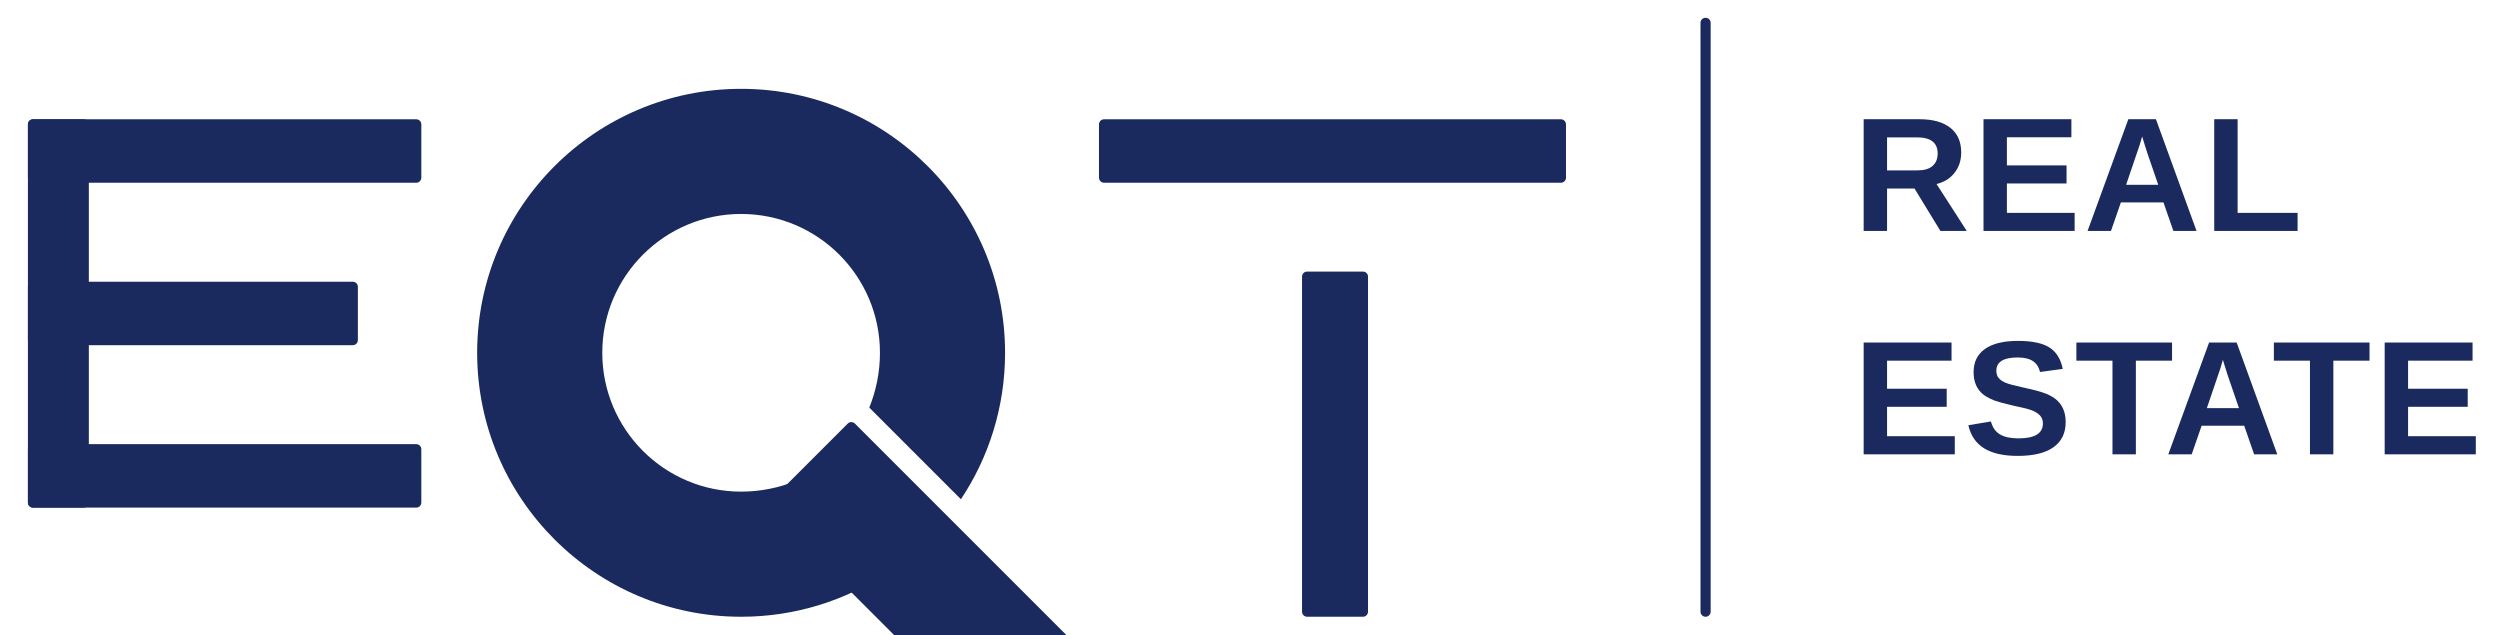
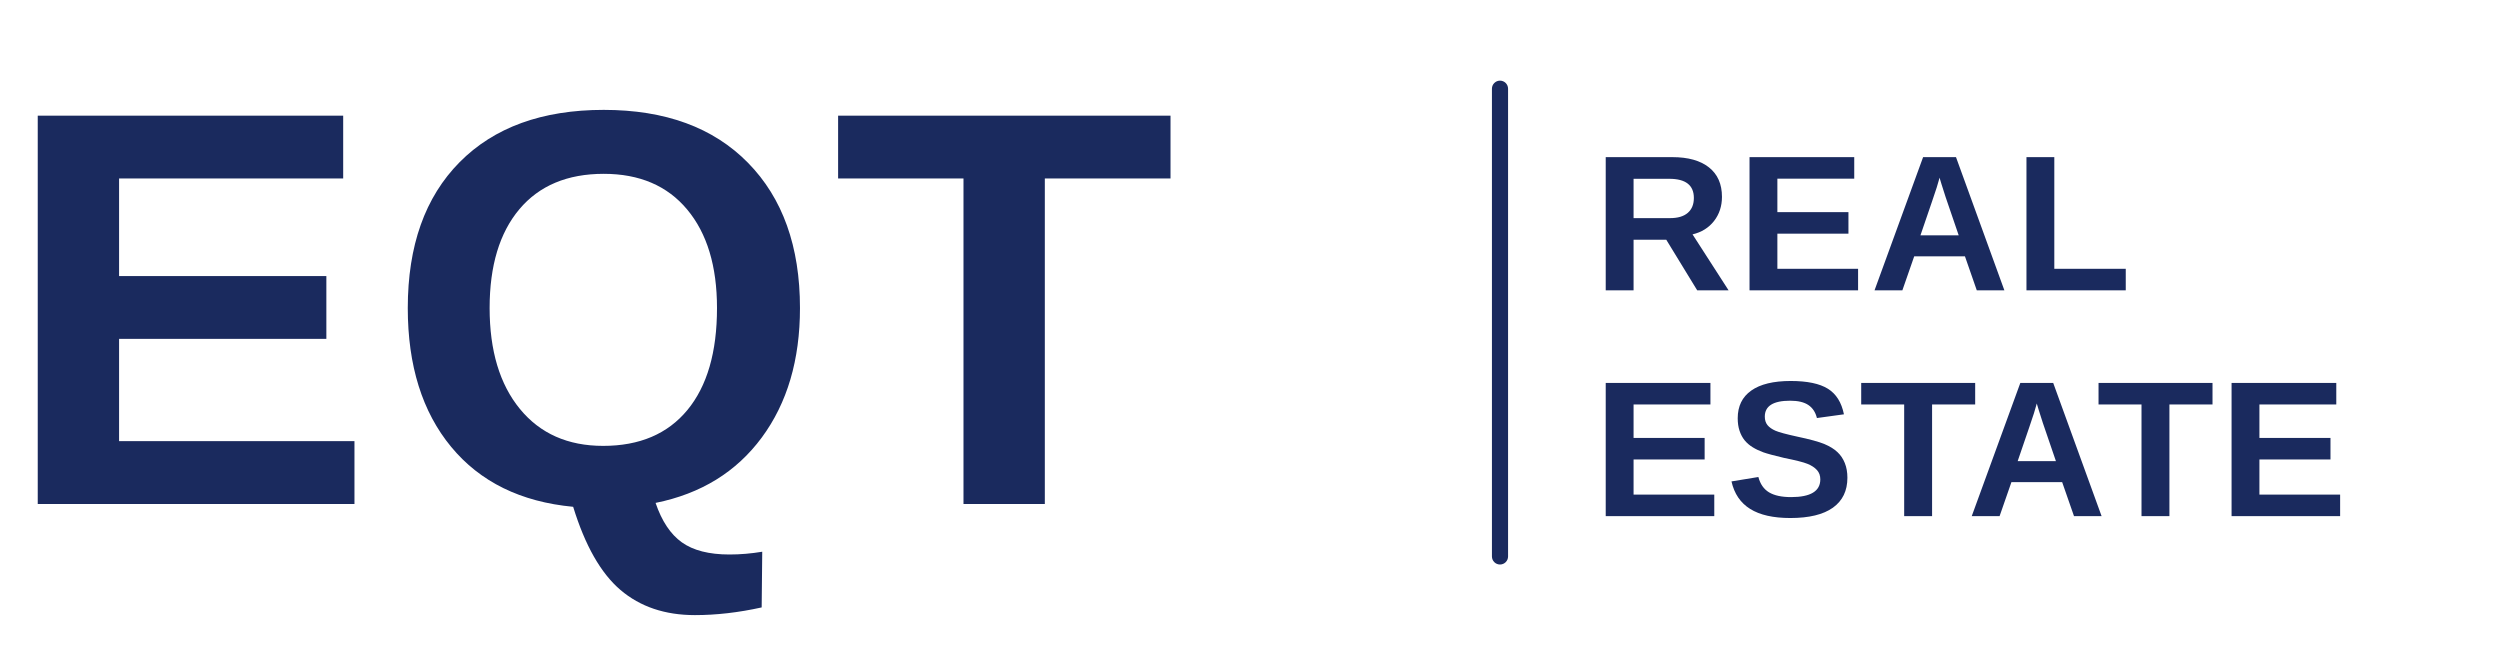
- <svg xmlns="http://www.w3.org/2000/svg" viewBox="115 85 985 250" role="img" aria-labelledby="title">
-   <g fill="none" fill-rule="evenodd">
-     <g fill="#1A2A5E">
-       <rect x="126" y="132" width="155" height="25" rx="2" />
-       <rect x="126" y="196" width="130" height="25" rx="2" />
-       <rect x="126" y="260" width="155" height="25" rx="2" />
-       <rect x="126" y="132" width="24" height="153" rx="2" />
-       <path d="M407 120c-57.4 0-104 46.6-104 104s46.6 104 104 104c21.3 0 41.2-6.4 57.7-17.4l-36.1-36.1c-6.7 2.7-14 4.2-21.6 4.2-30.2 0-54.7-24.5-54.7-54.7s24.5-54.7 54.7-54.7 54.7 24.5 54.7 54.7c0 7.6-1.5 14.9-4.2 21.6l36.1 36.1C504.6 265.2 511 245.3 511 224c0-57.4-46.6-104-104-104z" />
-       <rect x="454" y="249" width="48" height="126" rx="2" transform="rotate(-45 478 312)" />
-       <rect x="548" y="132" width="184" height="25" rx="2" />
-       <rect x="628" y="192" width="26" height="136" rx="2" />
-     </g>
-     <rect x="785" y="92" width="4" height="236" rx="2" fill="#1A2A5E" />
-     <g fill="#1A2A5E" font-family="Arial, Helvetica, sans-serif" font-weight="700" font-size="64" letter-spacing="1">
-       <text x="845" y="176">REAL</text>
-       <text x="845" y="264">ESTATE</text>
+ <svg xmlns="http://www.w3.org/2000/svg" viewBox="0 0 620 160" role="img" aria-labelledby="title">
+   <g font-family="Arial, Helvetica, sans-serif" font-weight="700" fill="#1A2A5E">
+     <text x="0" y="125" font-size="140" letter-spacing="2">EQT</text>
+     <rect x="370" y="20" width="4" height="120" rx="2" />
+     <g font-size="48" letter-spacing="1">
+       <text x="395" y="72">REAL</text>
+       <text x="395" y="128">ESTATE</text>
    </g>
  </g>
</svg>
